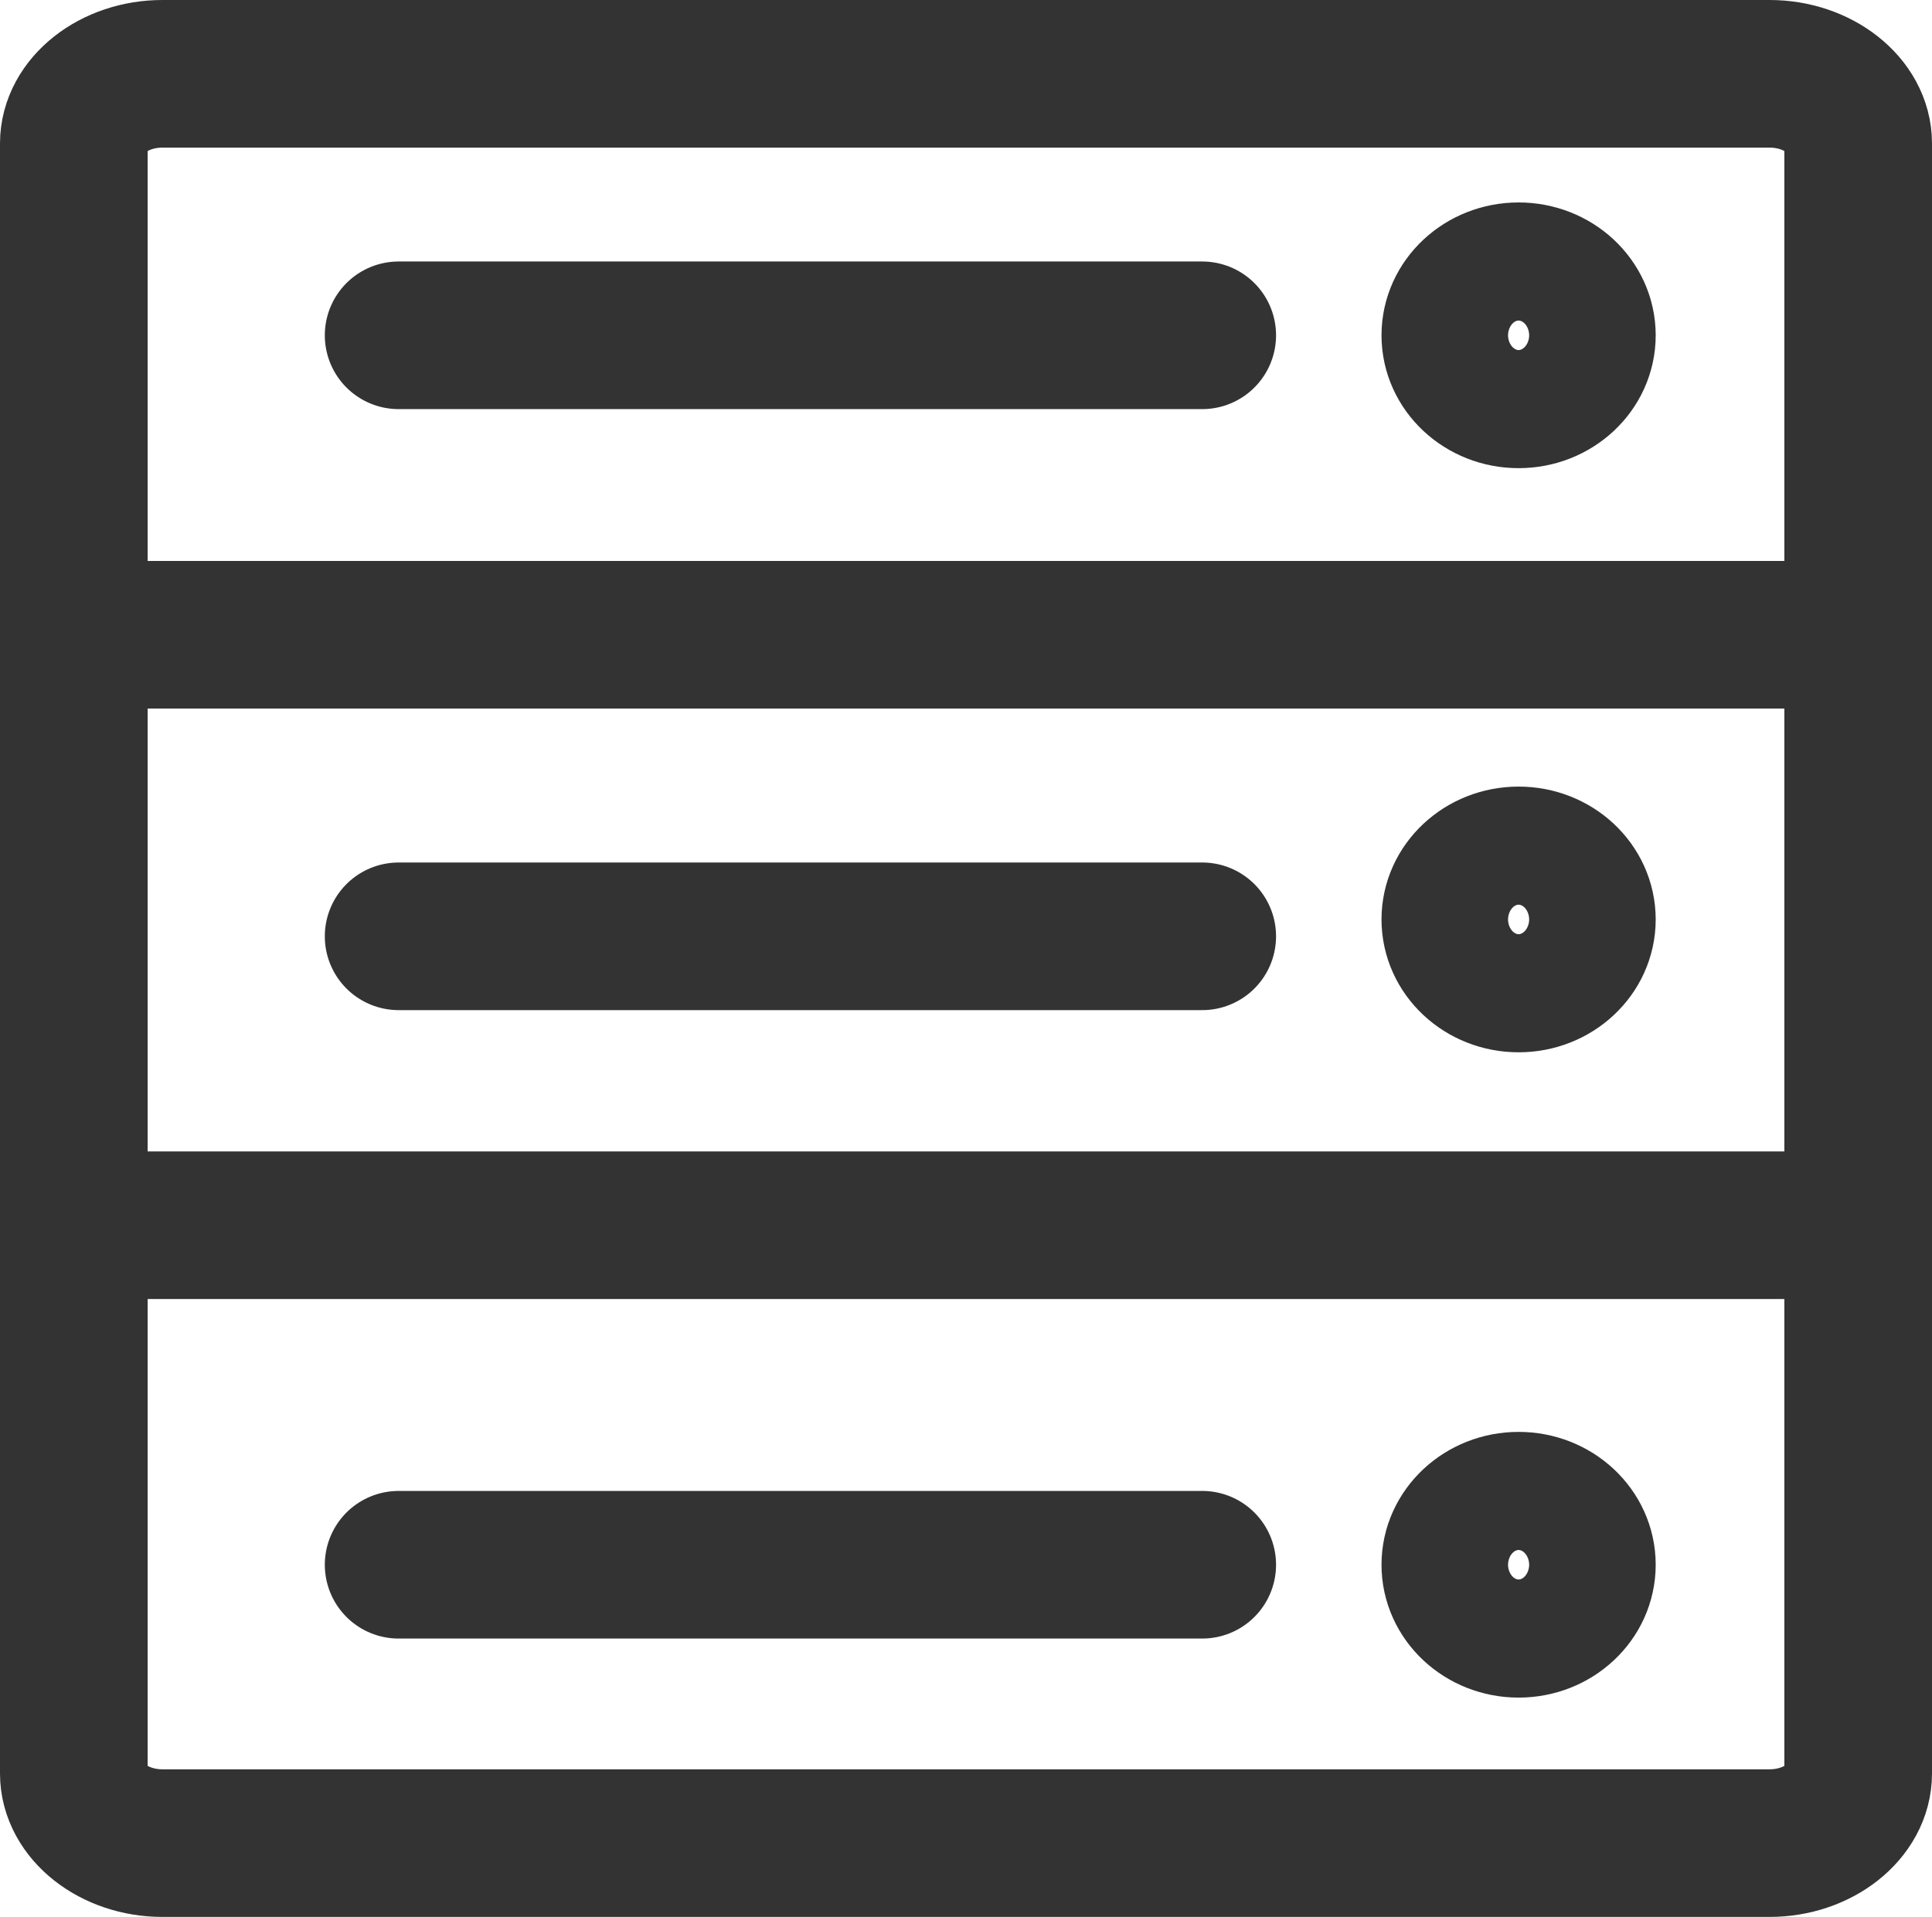
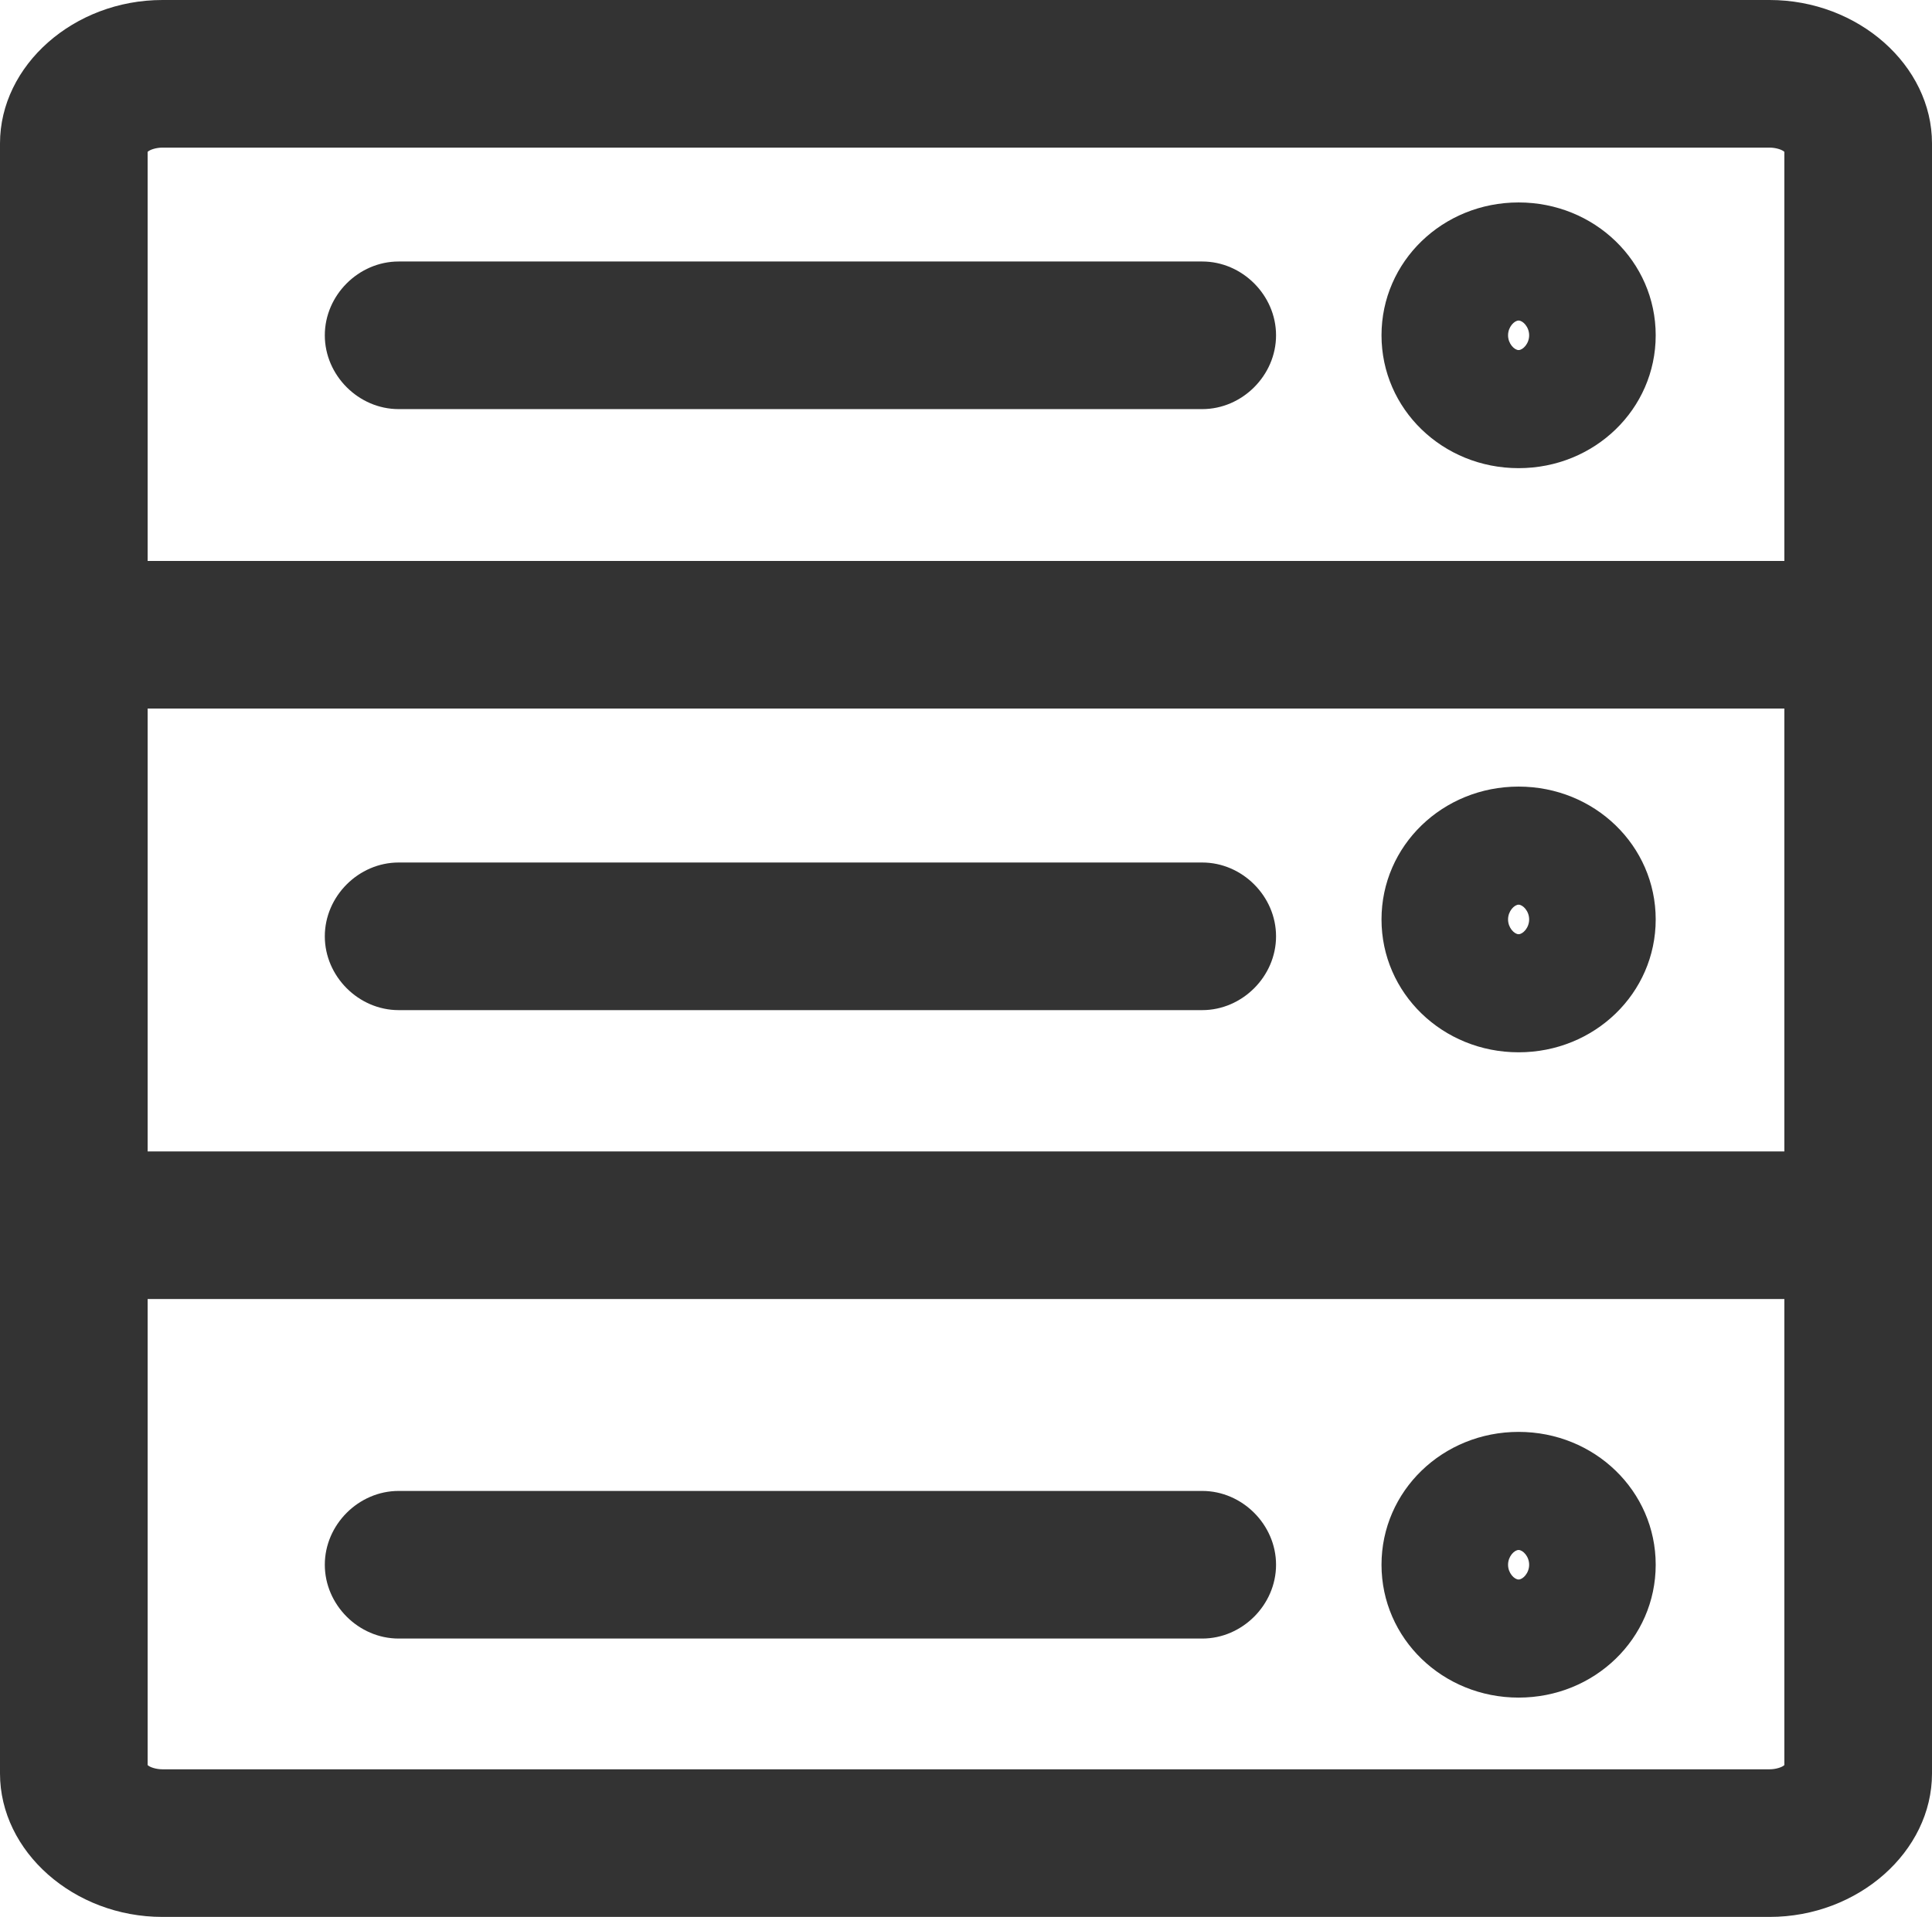
- <svg xmlns="http://www.w3.org/2000/svg" viewBox="0 0 91.6 90.9">
-   <defs>
-     <style>.cls-1{fill:none;stroke:#333;stroke-linecap:round;stroke-linejoin:round;stroke-width:7px;}</style>
-   </defs>
-   <g id="Layer_2" data-name="Layer 2">
-     <g id="Layer_1-2" data-name="Layer 1">
-       <path class="cls-1" d="M88.1,84.1c0,1.8-1.9,3.3-4.2,3.3H7.7c-2.3,0-4.2-1.5-4.2-3.3V6.8C3.5,5,5.4,3.5,7.7,3.5H83.9c2.3,0,4.2,1.5,4.2,3.3Z" />
-       <line class="cls-1" x1="3.5" y1="58.1" x2="85.6" y2="58.1" />
-       <line class="cls-1" x1="3.5" y1="30.1" x2="88.1" y2="30.1" />
-       <ellipse class="cls-1" cx="72" cy="15.9" rx="3" ry="2.8" />
-       <ellipse class="cls-1" cx="72" cy="43.6" rx="3" ry="2.8" />
-       <ellipse class="cls-1" cx="72" cy="74.2" rx="3" ry="2.8" />
-       <line class="cls-1" x1="18.9" y1="15.9" x2="57" y2="15.9" />
-       <line class="cls-1" x1="18.9" y1="44.4" x2="57" y2="44.4" />
-       <line class="cls-1" x1="18.9" y1="74.2" x2="57" y2="74.2" />
+ <svg xmlns="http://www.w3.org/2000/svg" version="1.1" id="Layer_1" x="0px" y="0px" viewBox="0 0 91.6 90.9" style="enable-background:new 0 0 91.6 90.9;" xml:space="preserve">
+   <style type="text/css">
+ 	.st0{fill:#333333;}
+ </style>
+   <g id="Layer_2_1_">
+     <g id="Layer_1-2">
+       <path class="st0" d="M83.9,90.9H7.7c-4.2,0-7.7-3.1-7.7-6.8V6.8C0,3.1,3.5,0,7.7,0h76.2c4.2,0,7.7,3.1,7.7,6.8v77.3    C91.6,87.8,88.1,90.9,83.9,90.9z M7,83.7c0.1,0.1,0.4,0.2,0.7,0.2h76.2c0.3,0,0.6-0.1,0.7-0.2V7.2C84.5,7.1,84.2,7,83.9,7H7.7    C7.4,7,7.1,7.1,7,7.2V83.7z" />
+       <path class="st0" d="M85.6,61.6H3.5C1.6,61.6,0,60,0,58.1s1.6-3.5,3.5-3.5h82.1c1.9,0,3.5,1.6,3.5,3.5S87.5,61.6,85.6,61.6z" />
+       <path class="st0" d="M88.1,33.6H3.5C1.6,33.6,0,32,0,30.1s1.6-3.5,3.5-3.5h84.6c1.9,0,3.5,1.6,3.5,3.5S90,33.6,88.1,33.6z" />
+       <path class="st0" d="M72,22.2c-3.6,0-6.5-2.8-6.5-6.3c0-3.5,2.9-6.3,6.5-6.3s6.5,2.8,6.5,6.3C78.5,19.4,75.6,22.2,72,22.2z     M72,15.2c-0.2,0-0.5,0.3-0.5,0.7c0,0.4,0.3,0.7,0.5,0.7s0.5-0.3,0.5-0.7C72.5,15.5,72.2,15.2,72,15.2z" />
+       <path class="st0" d="M72,49.9c-3.6,0-6.5-2.8-6.5-6.3s2.9-6.3,6.5-6.3s6.5,2.8,6.5,6.3S75.6,49.9,72,49.9z M72,42.9    c-0.2,0-0.5,0.3-0.5,0.7s0.3,0.7,0.5,0.7s0.5-0.3,0.5-0.7S72.2,42.9,72,42.9z" />
+       <path class="st0" d="M72,80.5c-3.6,0-6.5-2.8-6.5-6.3s2.9-6.3,6.5-6.3s6.5,2.8,6.5,6.3S75.6,80.5,72,80.5z M72,73.5    c-0.2,0-0.5,0.3-0.5,0.7s0.3,0.7,0.5,0.7s0.5-0.3,0.5-0.7S72.2,73.5,72,73.5z" />
+       <path class="st0" d="M57,19.4H18.9c-1.9,0-3.5-1.6-3.5-3.5s1.6-3.5,3.5-3.5H57c1.9,0,3.5,1.6,3.5,3.5S58.9,19.4,57,19.4z" />
+       <path class="st0" d="M57,47.9H18.9c-1.9,0-3.5-1.6-3.5-3.5s1.6-3.5,3.5-3.5H57c1.9,0,3.5,1.6,3.5,3.5S58.9,47.9,57,47.9z" />
+       <path class="st0" d="M57,77.7H18.9c-1.9,0-3.5-1.6-3.5-3.5s1.6-3.5,3.5-3.5H57c1.9,0,3.5,1.6,3.5,3.5S58.9,77.7,57,77.7z" />
    </g>
  </g>
</svg>
